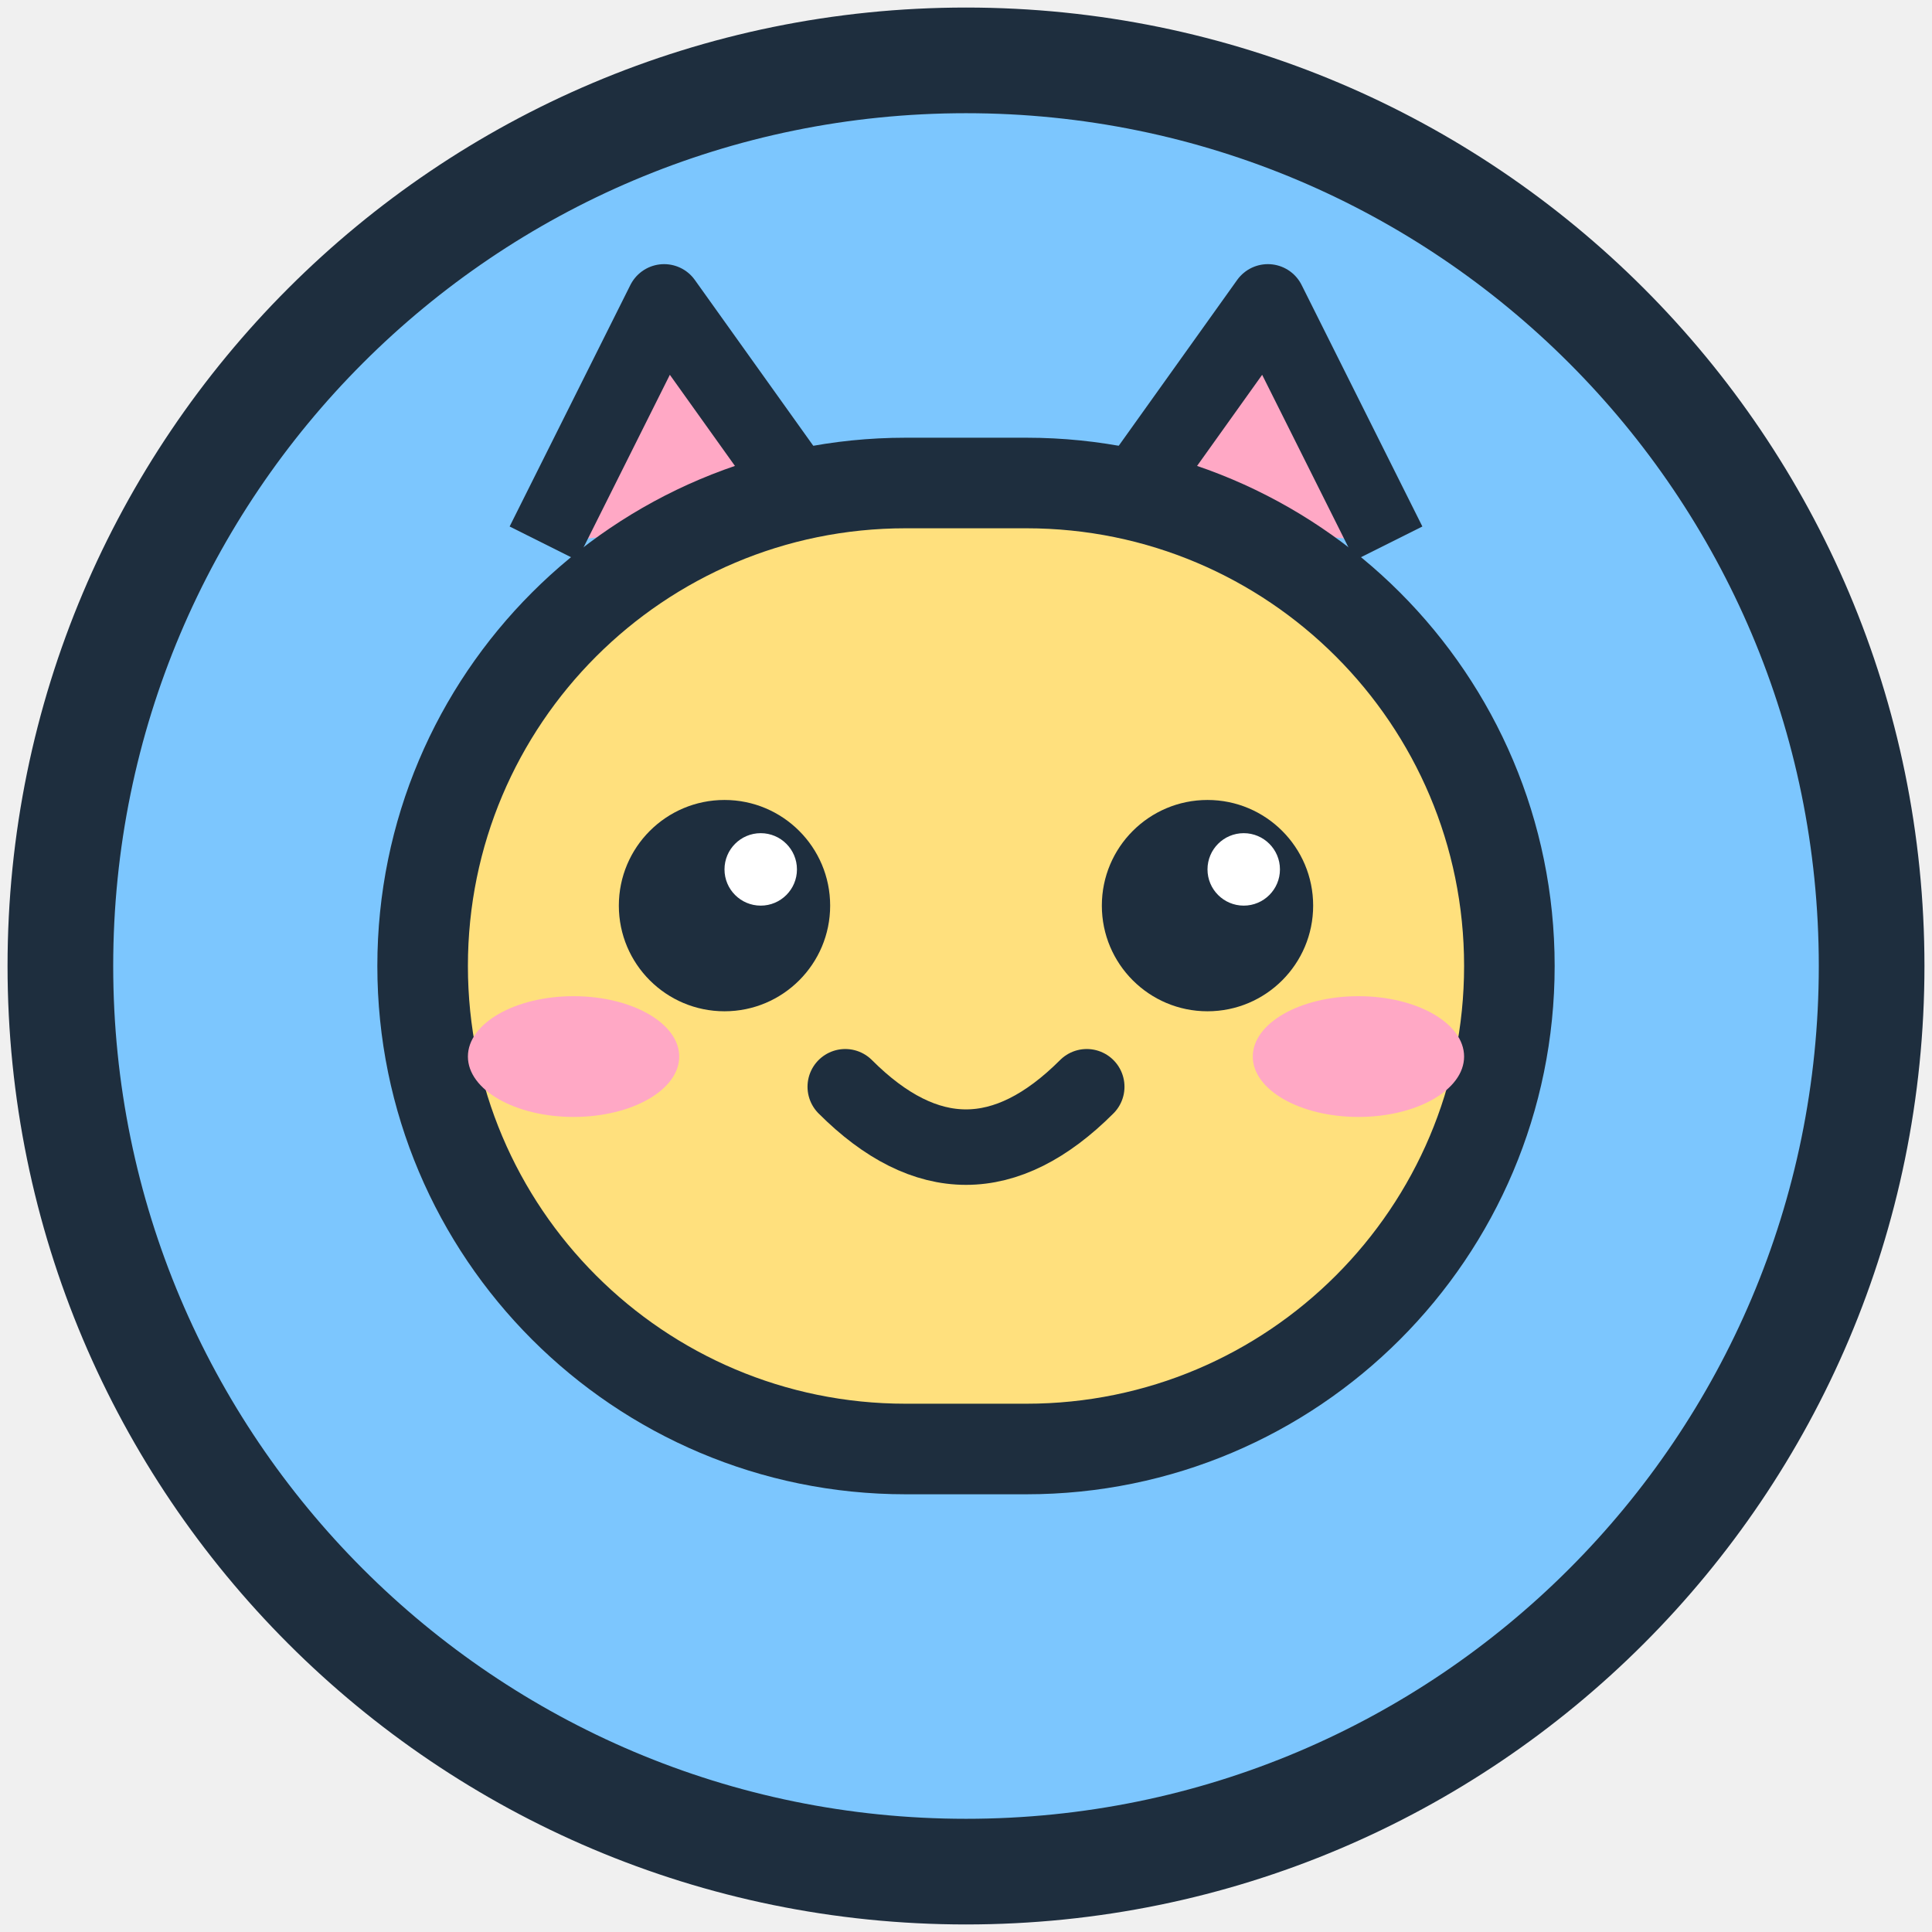
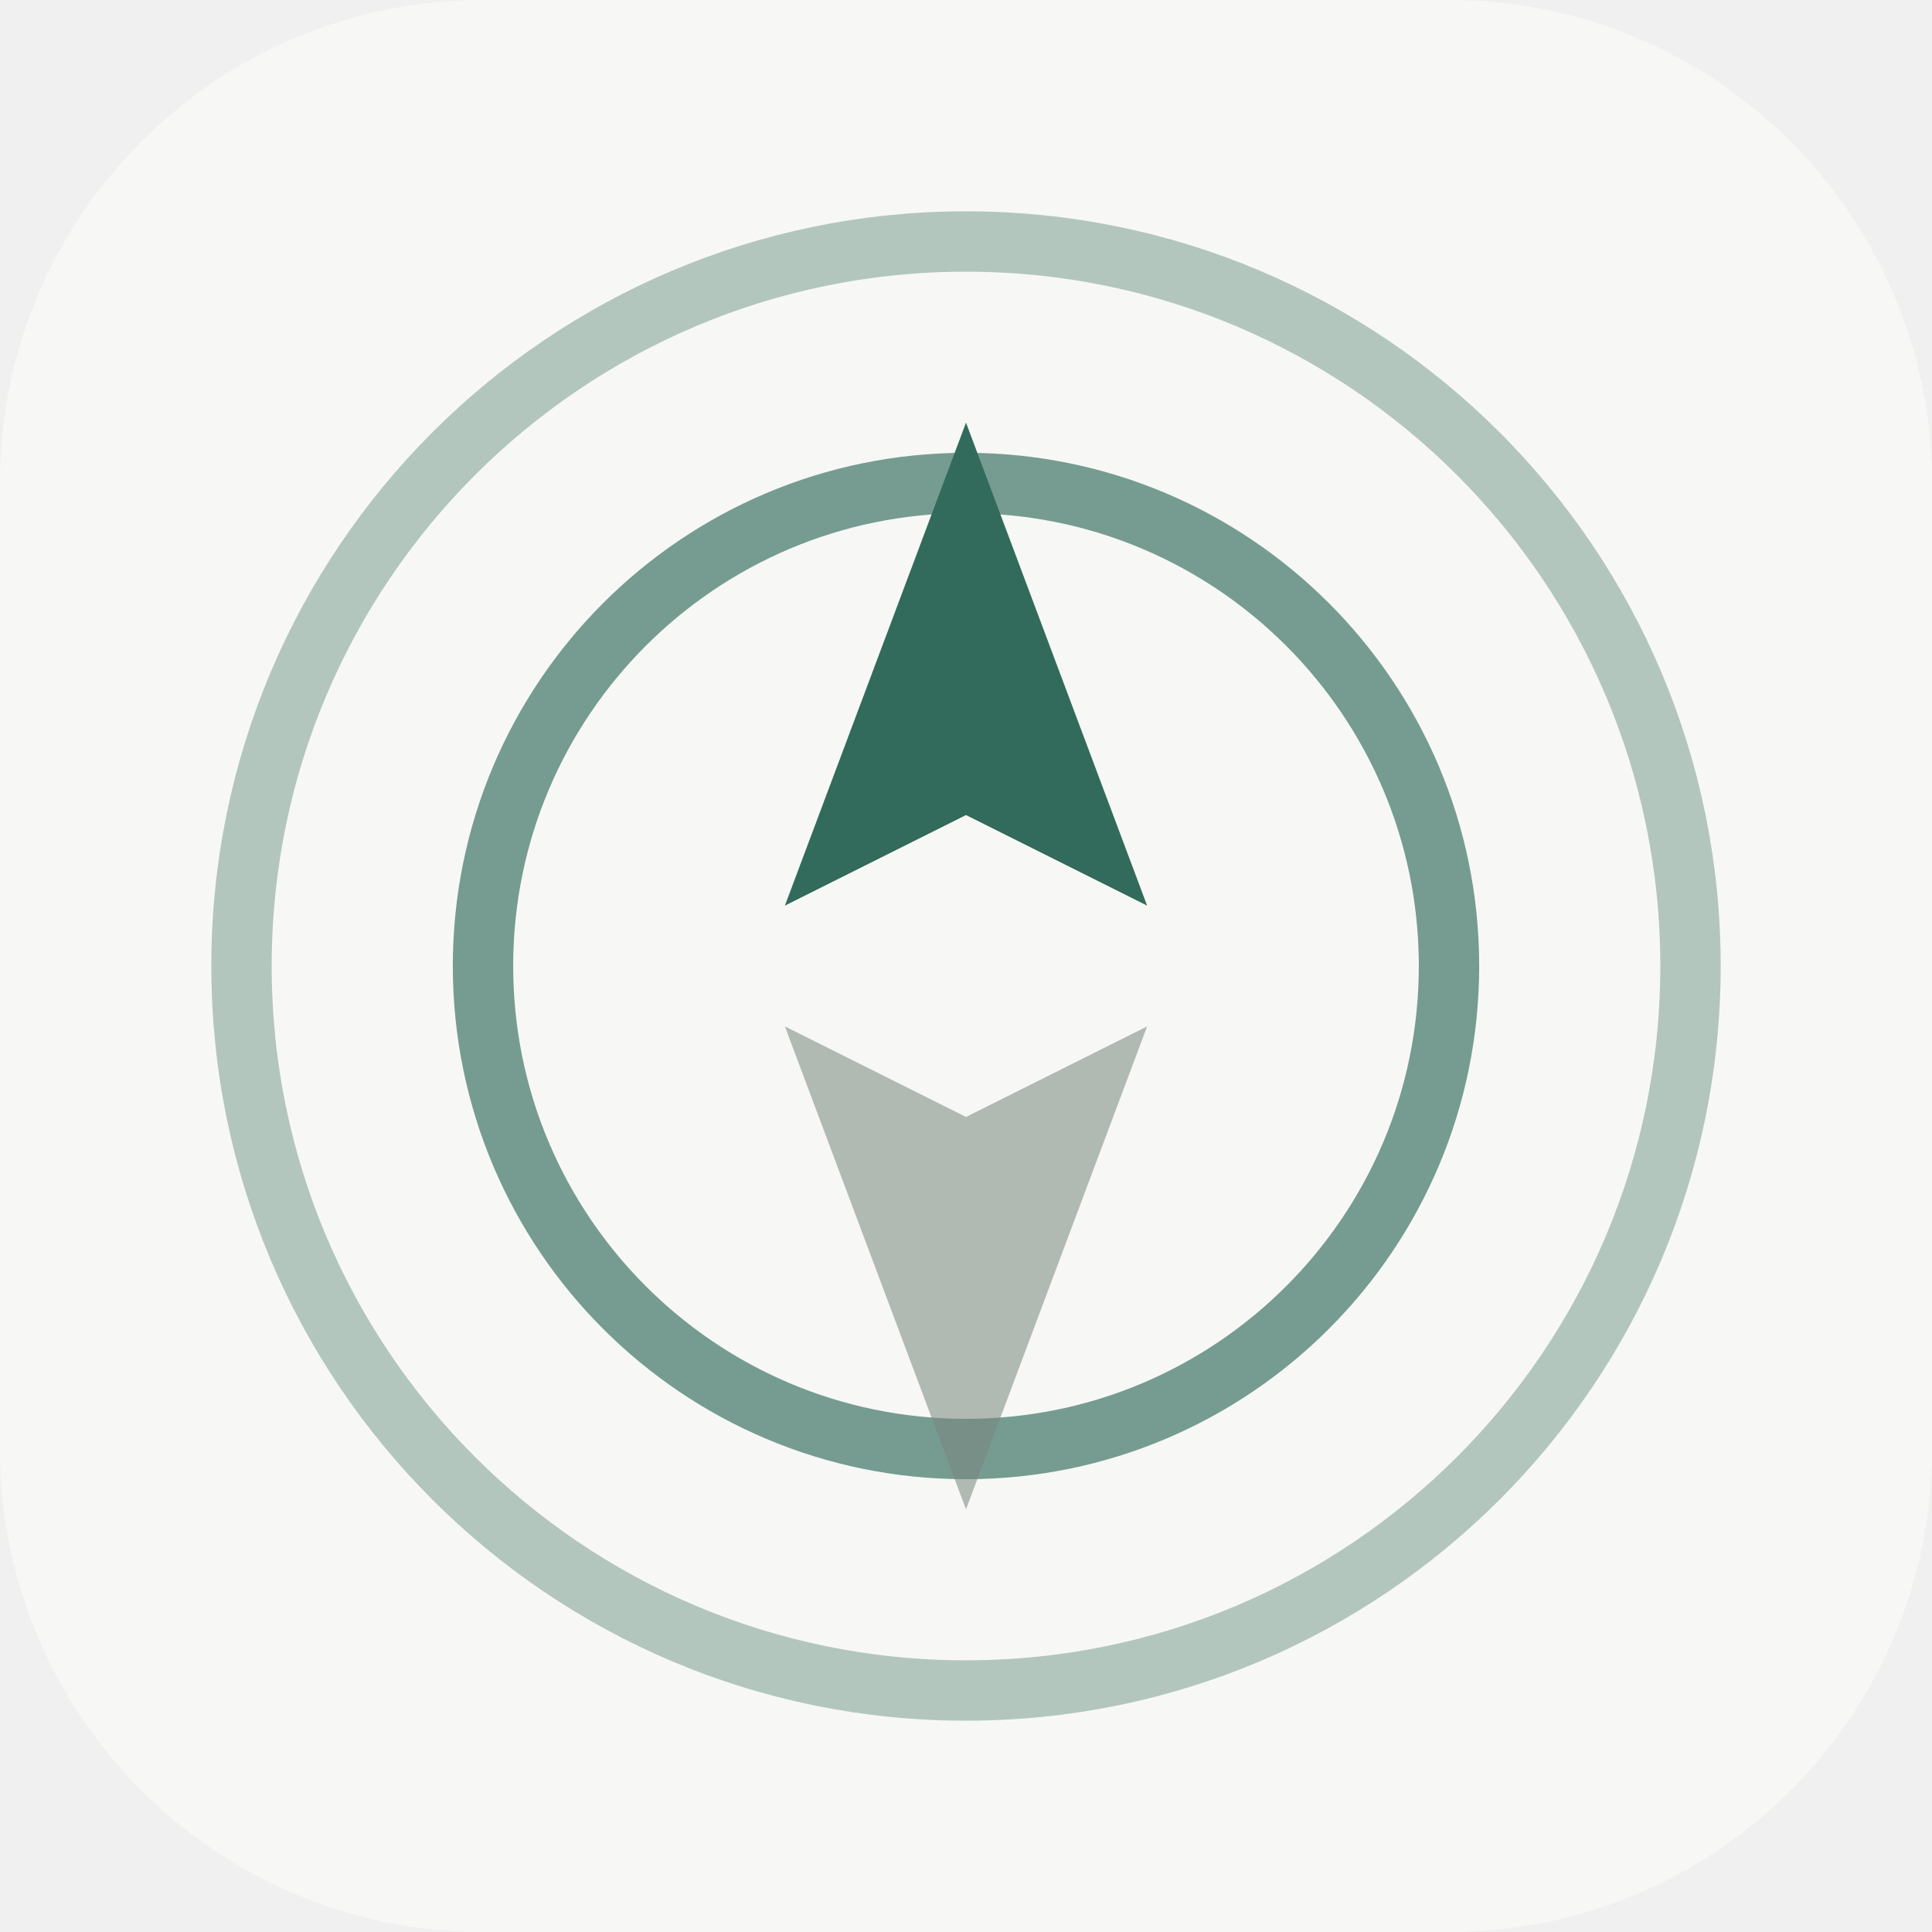
<svg xmlns="http://www.w3.org/2000/svg" viewBox="0 0 64 64" fill="none">
-   <circle cx="32" cy="32" r="30" fill="#7CC6FE" stroke="#1E2E3E" stroke-width="3.5" />
-   <path d="M18 18 L22 10 L27 17" fill="#FFA8C5" stroke="#1E2E3E" stroke-width="2.5" stroke-linejoin="round" />
-   <path d="M46 18 L42 10 L37 17" fill="#FFA8C5" stroke="#1E2E3E" stroke-width="2.5" stroke-linejoin="round" />
-   <rect x="14" y="16" width="36" height="32" rx="16" fill="#FFE07D" stroke="#1E2E3E" stroke-width="3" />
-   <circle cx="24" cy="30" r="3.5" fill="#1E2E3E" />
-   <circle cx="40" cy="30" r="3.5" fill="#1E2E3E" />
-   <circle cx="25.2" cy="28.8" r="1.2" fill="#FFFFFF" />
-   <circle cx="41.2" cy="28.8" r="1.2" fill="#FFFFFF" />
-   <ellipse cx="19" cy="35" rx="3.5" ry="2" fill="#FFA8C5" />
-   <ellipse cx="45" cy="35" rx="3.5" ry="2" fill="#FFA8C5" />
-   <path d="M28 36 Q32 40 36 36" stroke="#1E2E3E" stroke-width="2.5" stroke-linecap="round" fill="none" />
+   <rect width="64" height="64" rx="16" fill="#F7F8F5" />
+   <circle cx="32" cy="32" r="24" stroke="#326B5B" stroke-width="2" stroke-opacity="0.35" />
+   <circle cx="32" cy="32" r="16" stroke="#326B5B" stroke-width="2" stroke-opacity="0.65" />
+   <path d="M32 14L38 30L32 27L26 30L32 14Z" fill="#326B5B" />
+   <path d="M32 50L26 34L32 37L38 34L32 50Z" fill="#78857E" fill-opacity="0.55" />
</svg>
